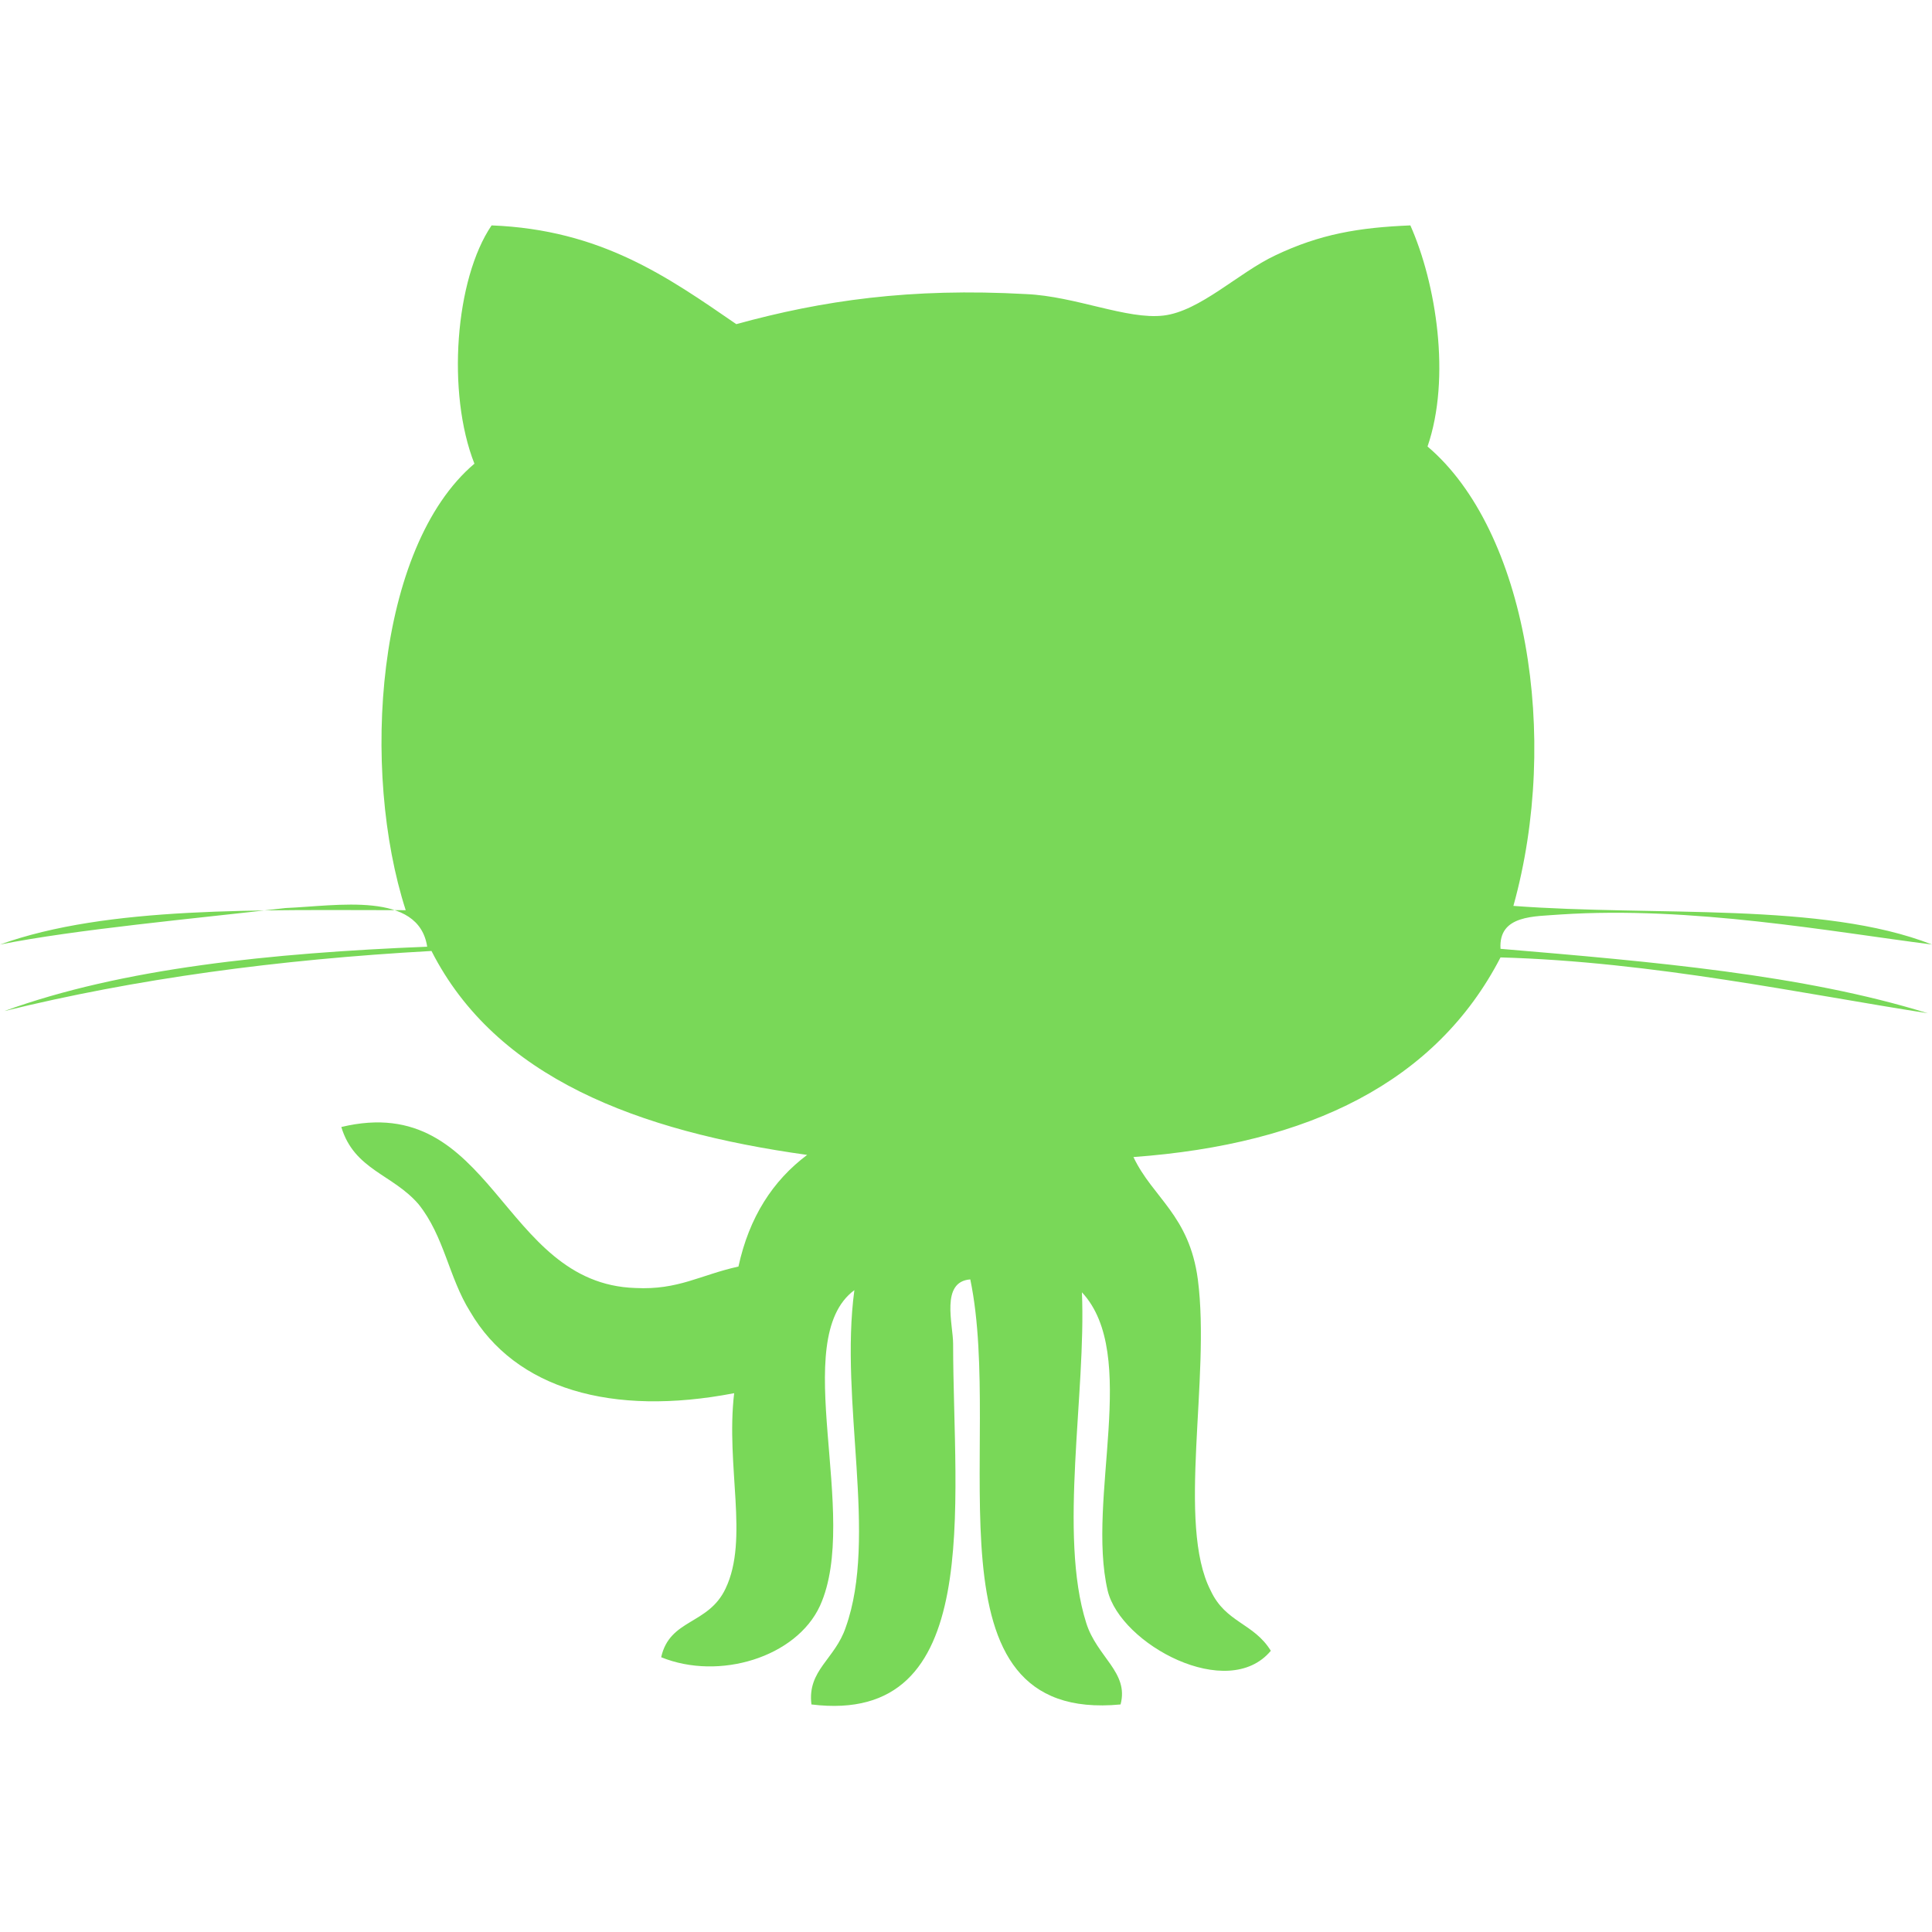
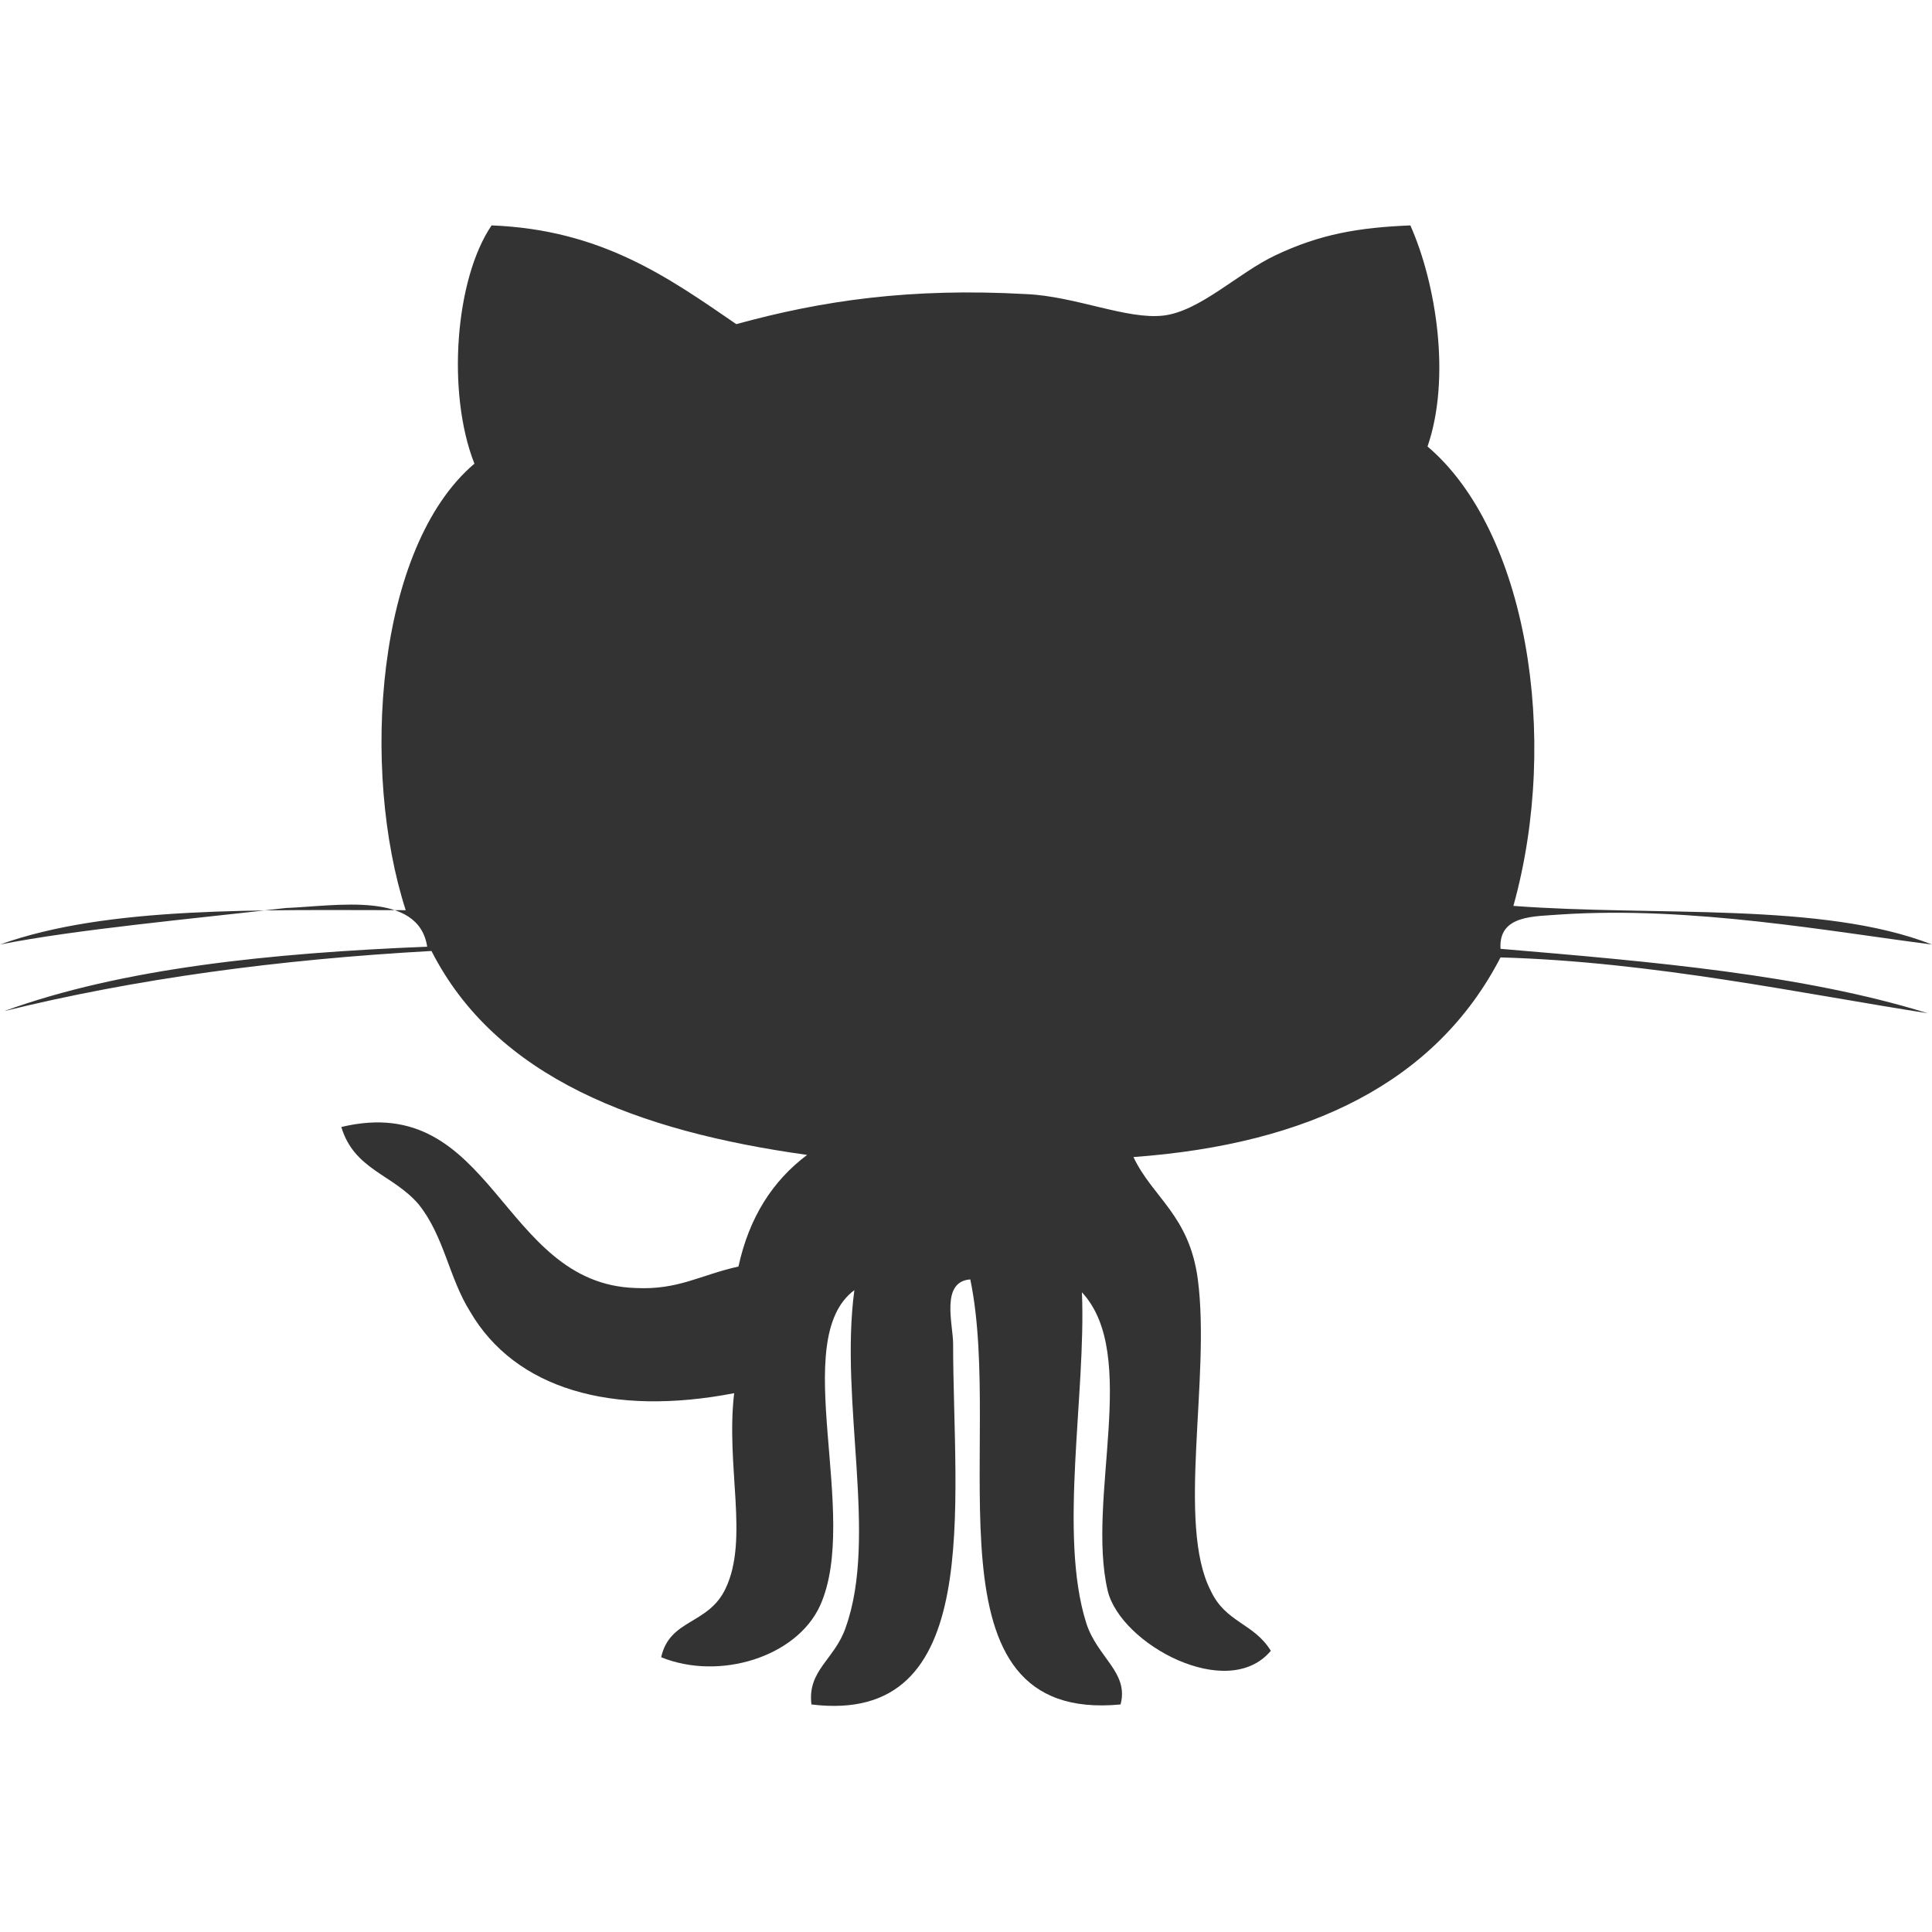
- <svg xmlns="http://www.w3.org/2000/svg" viewBox="0 0 90 90">
+ <svg xmlns="http://www.w3.org/2000/svg" width="430" height="430" viewBox="0 0 90 90">
  <path d="M65.7 10.5c1.2 2.7 1.9 7.1 0.8 10.3 4.6 3.9 6.2 13.5 4 21.4C77.1 42.7 84.9 42 90 44c-4.7-0.6-11.2-1.8-17.3-1.4 -1.2 0.1-2.9 0-2.8 1.6 7.1 0.6 14.1 1.2 19.9 3 -5.8-0.9-12.8-2.4-19.9-2.6 -3 5.8-8.9 8.7-17.1 9.3 0.9 1.9 2.6 2.7 3 5.7 0.6 4.6-1 11.4 0.6 14.5 0.7 1.5 2 1.5 2.8 2.8 -2 2.4-7-0.3-7.6-2.8 -1-4.3 1.5-11-1.2-13.9 0.2 4.7-1.1 11.3 0.2 15.4 0.5 1.6 2 2.3 1.6 3.8 -9.4 0.9-5.4-12.1-7-19.8 -1.4 0.1-0.8 2.1-0.8 3 0 7.5 1.5 17.8-6.6 16.8 -0.2-1.6 1.1-2.1 1.6-3.6 1.5-4.2-0.3-10.5 0.4-15.7 -3.1 2.3 0.3 10.5-1.6 14.7 -1.1 2.4-4.7 3.5-7.4 2.4 0.4-1.8 2.2-1.5 3-3.2 1.1-2.3 0-5.7 0.4-9.1 -5.7 1.1-10.2-0.2-12.3-3.8 -1-1.6-1.2-3.5-2.4-5 -1.2-1.4-3-1.6-3.6-3.6 7.1-1.7 7.4 7.3 13.7 7.5 2 0.1 3-0.6 4.8-1 0.5-2.3 1.6-4 3.2-5.2 -7.9-1.1-14.5-3.6-17.5-9.5 -7.2 0.4-13.8 1.3-19.9 2.8 5.5-2 12.4-2.7 19.7-3 -0.4-2.6-4.2-1.9-6.6-1.8C9 42.8 3.5 43.3 0 44c5-1.8 12.1-1.6 18.9-1.6 -2.1-6.5-1.4-16.9 3.2-20.8C20.8 18.3 21.2 13 22.9 10.5c5.1 0.2 8.2 2.4 11.4 4.6 4-1.1 8.1-1.7 13.5-1.4 2.3 0.1 4.7 1.2 6.4 1 1.7-0.2 3.5-2 5.2-2.8C61.5 10.9 63.3 10.6 65.7 10.5z" class="a" />
-   <style>.a{fill: #79d858}</style>
+   <style>.a{fill: #333}</style>
</svg>
